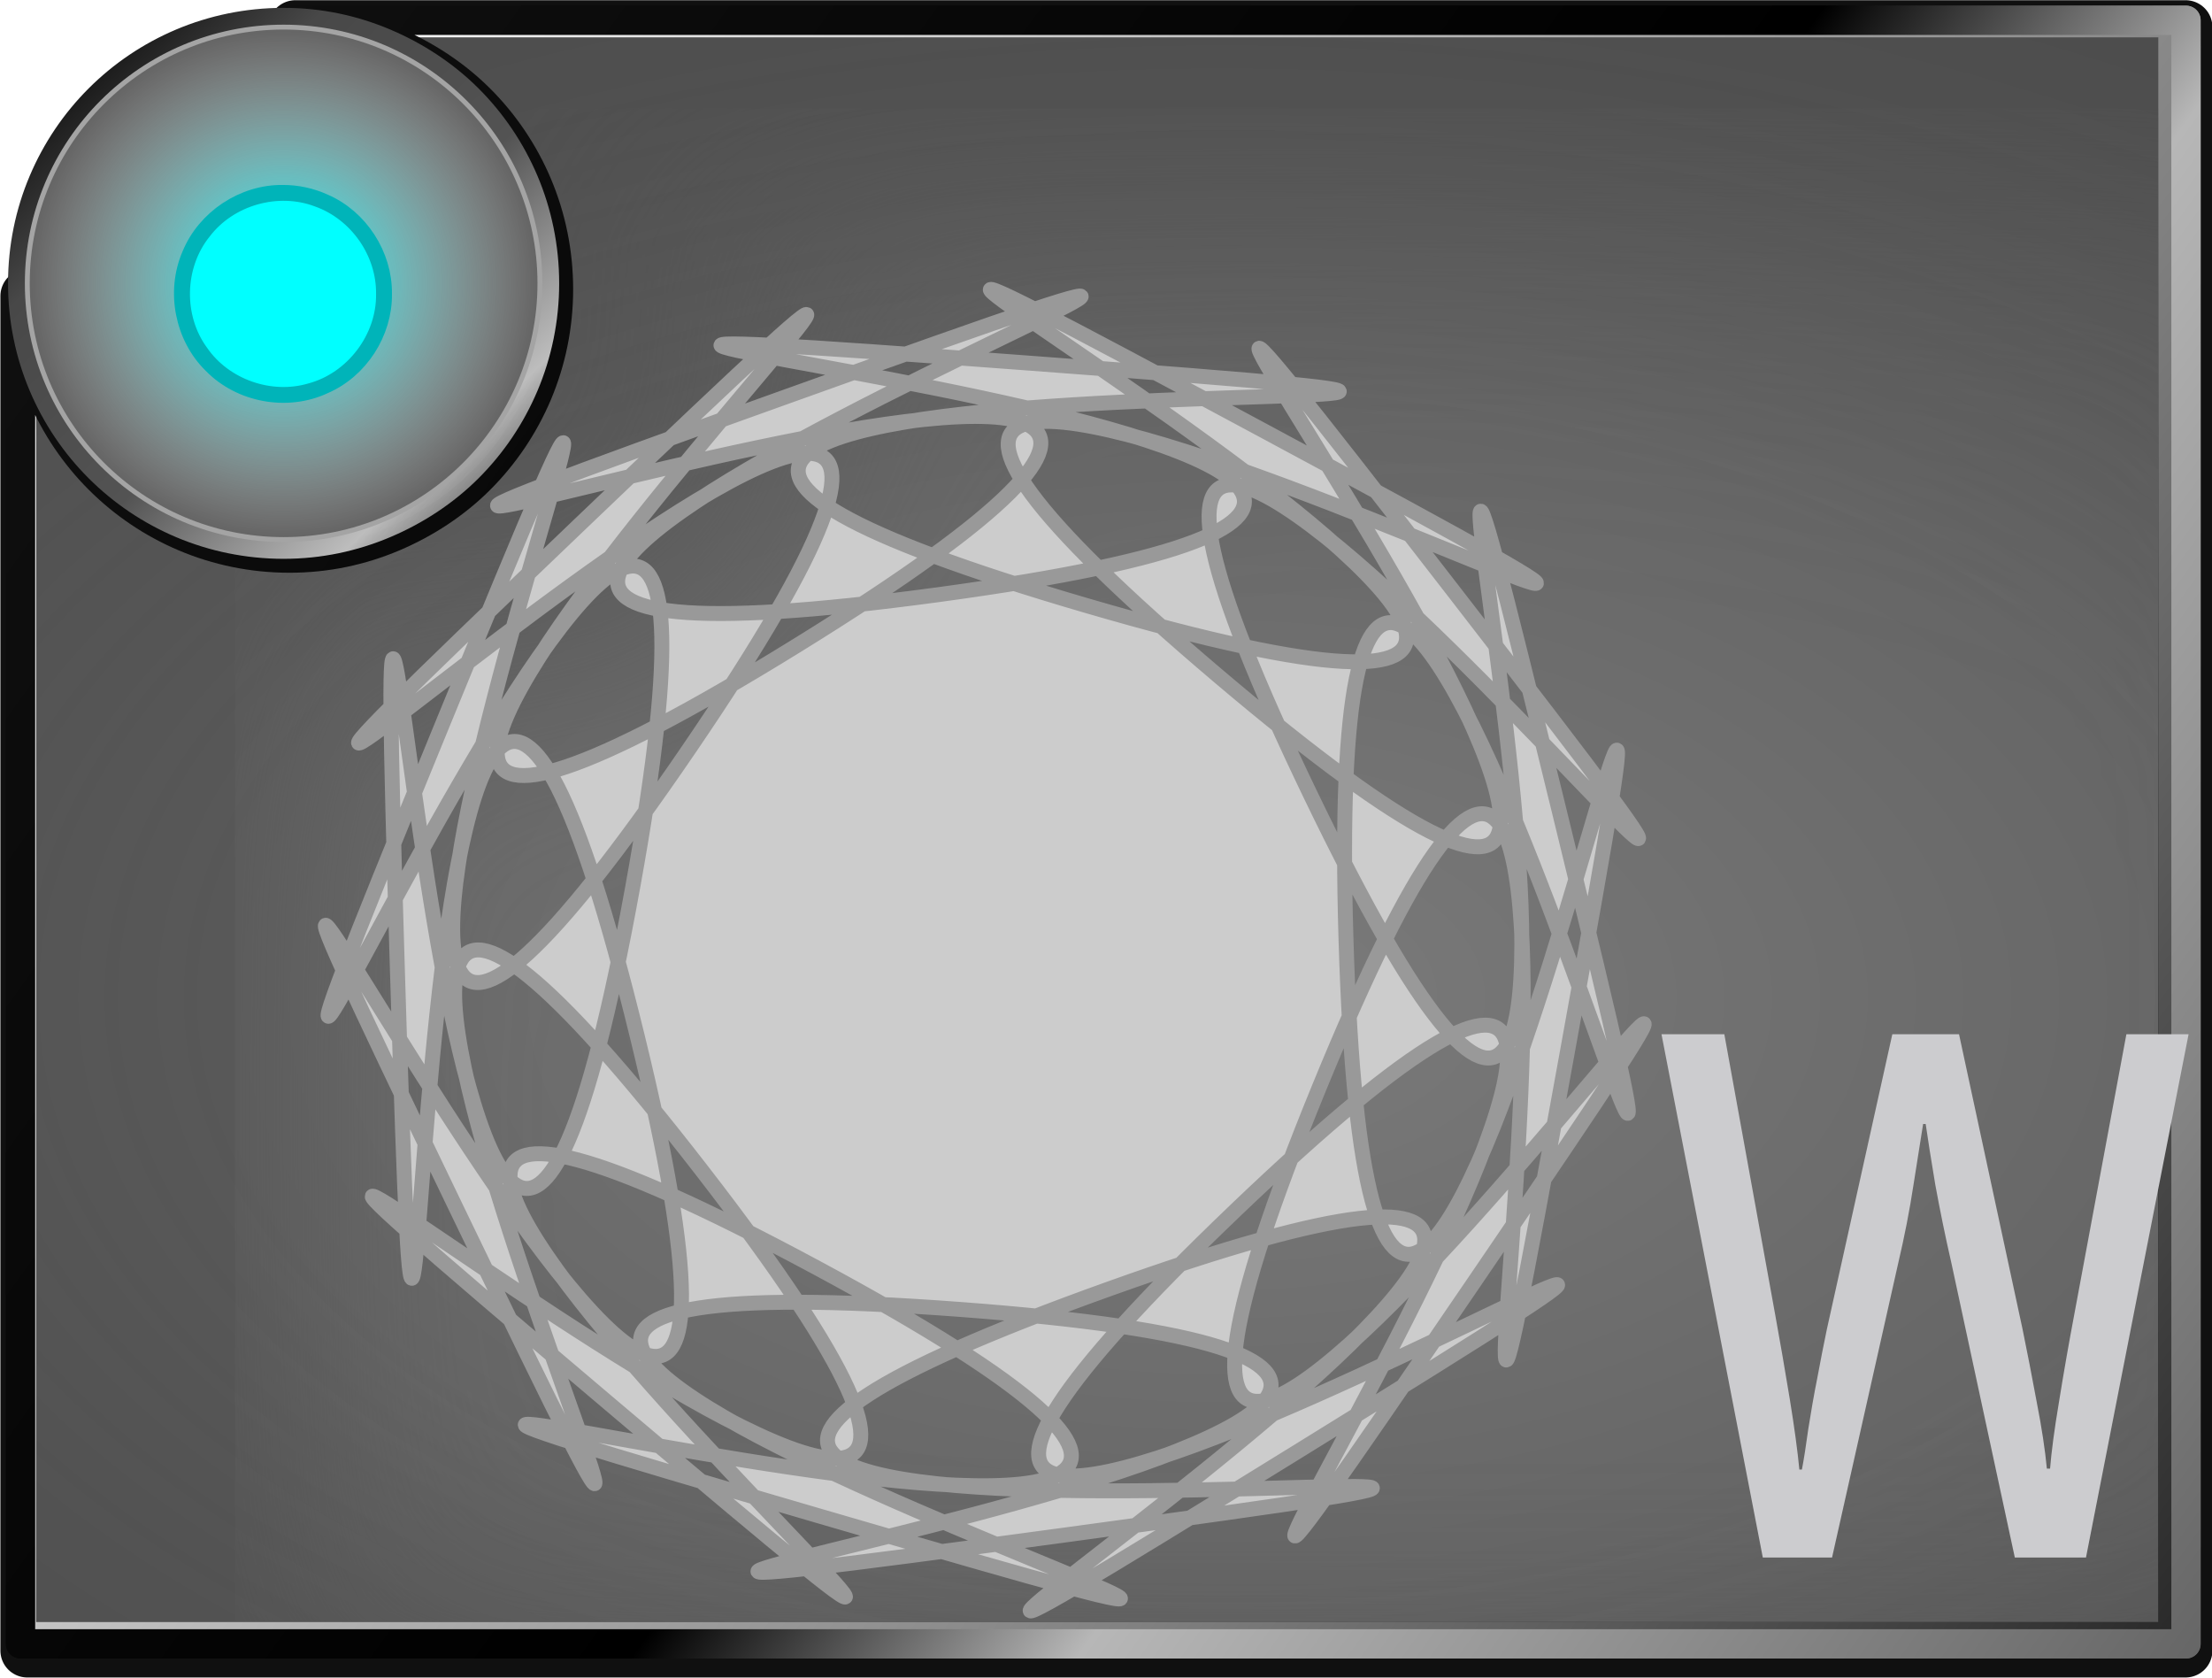
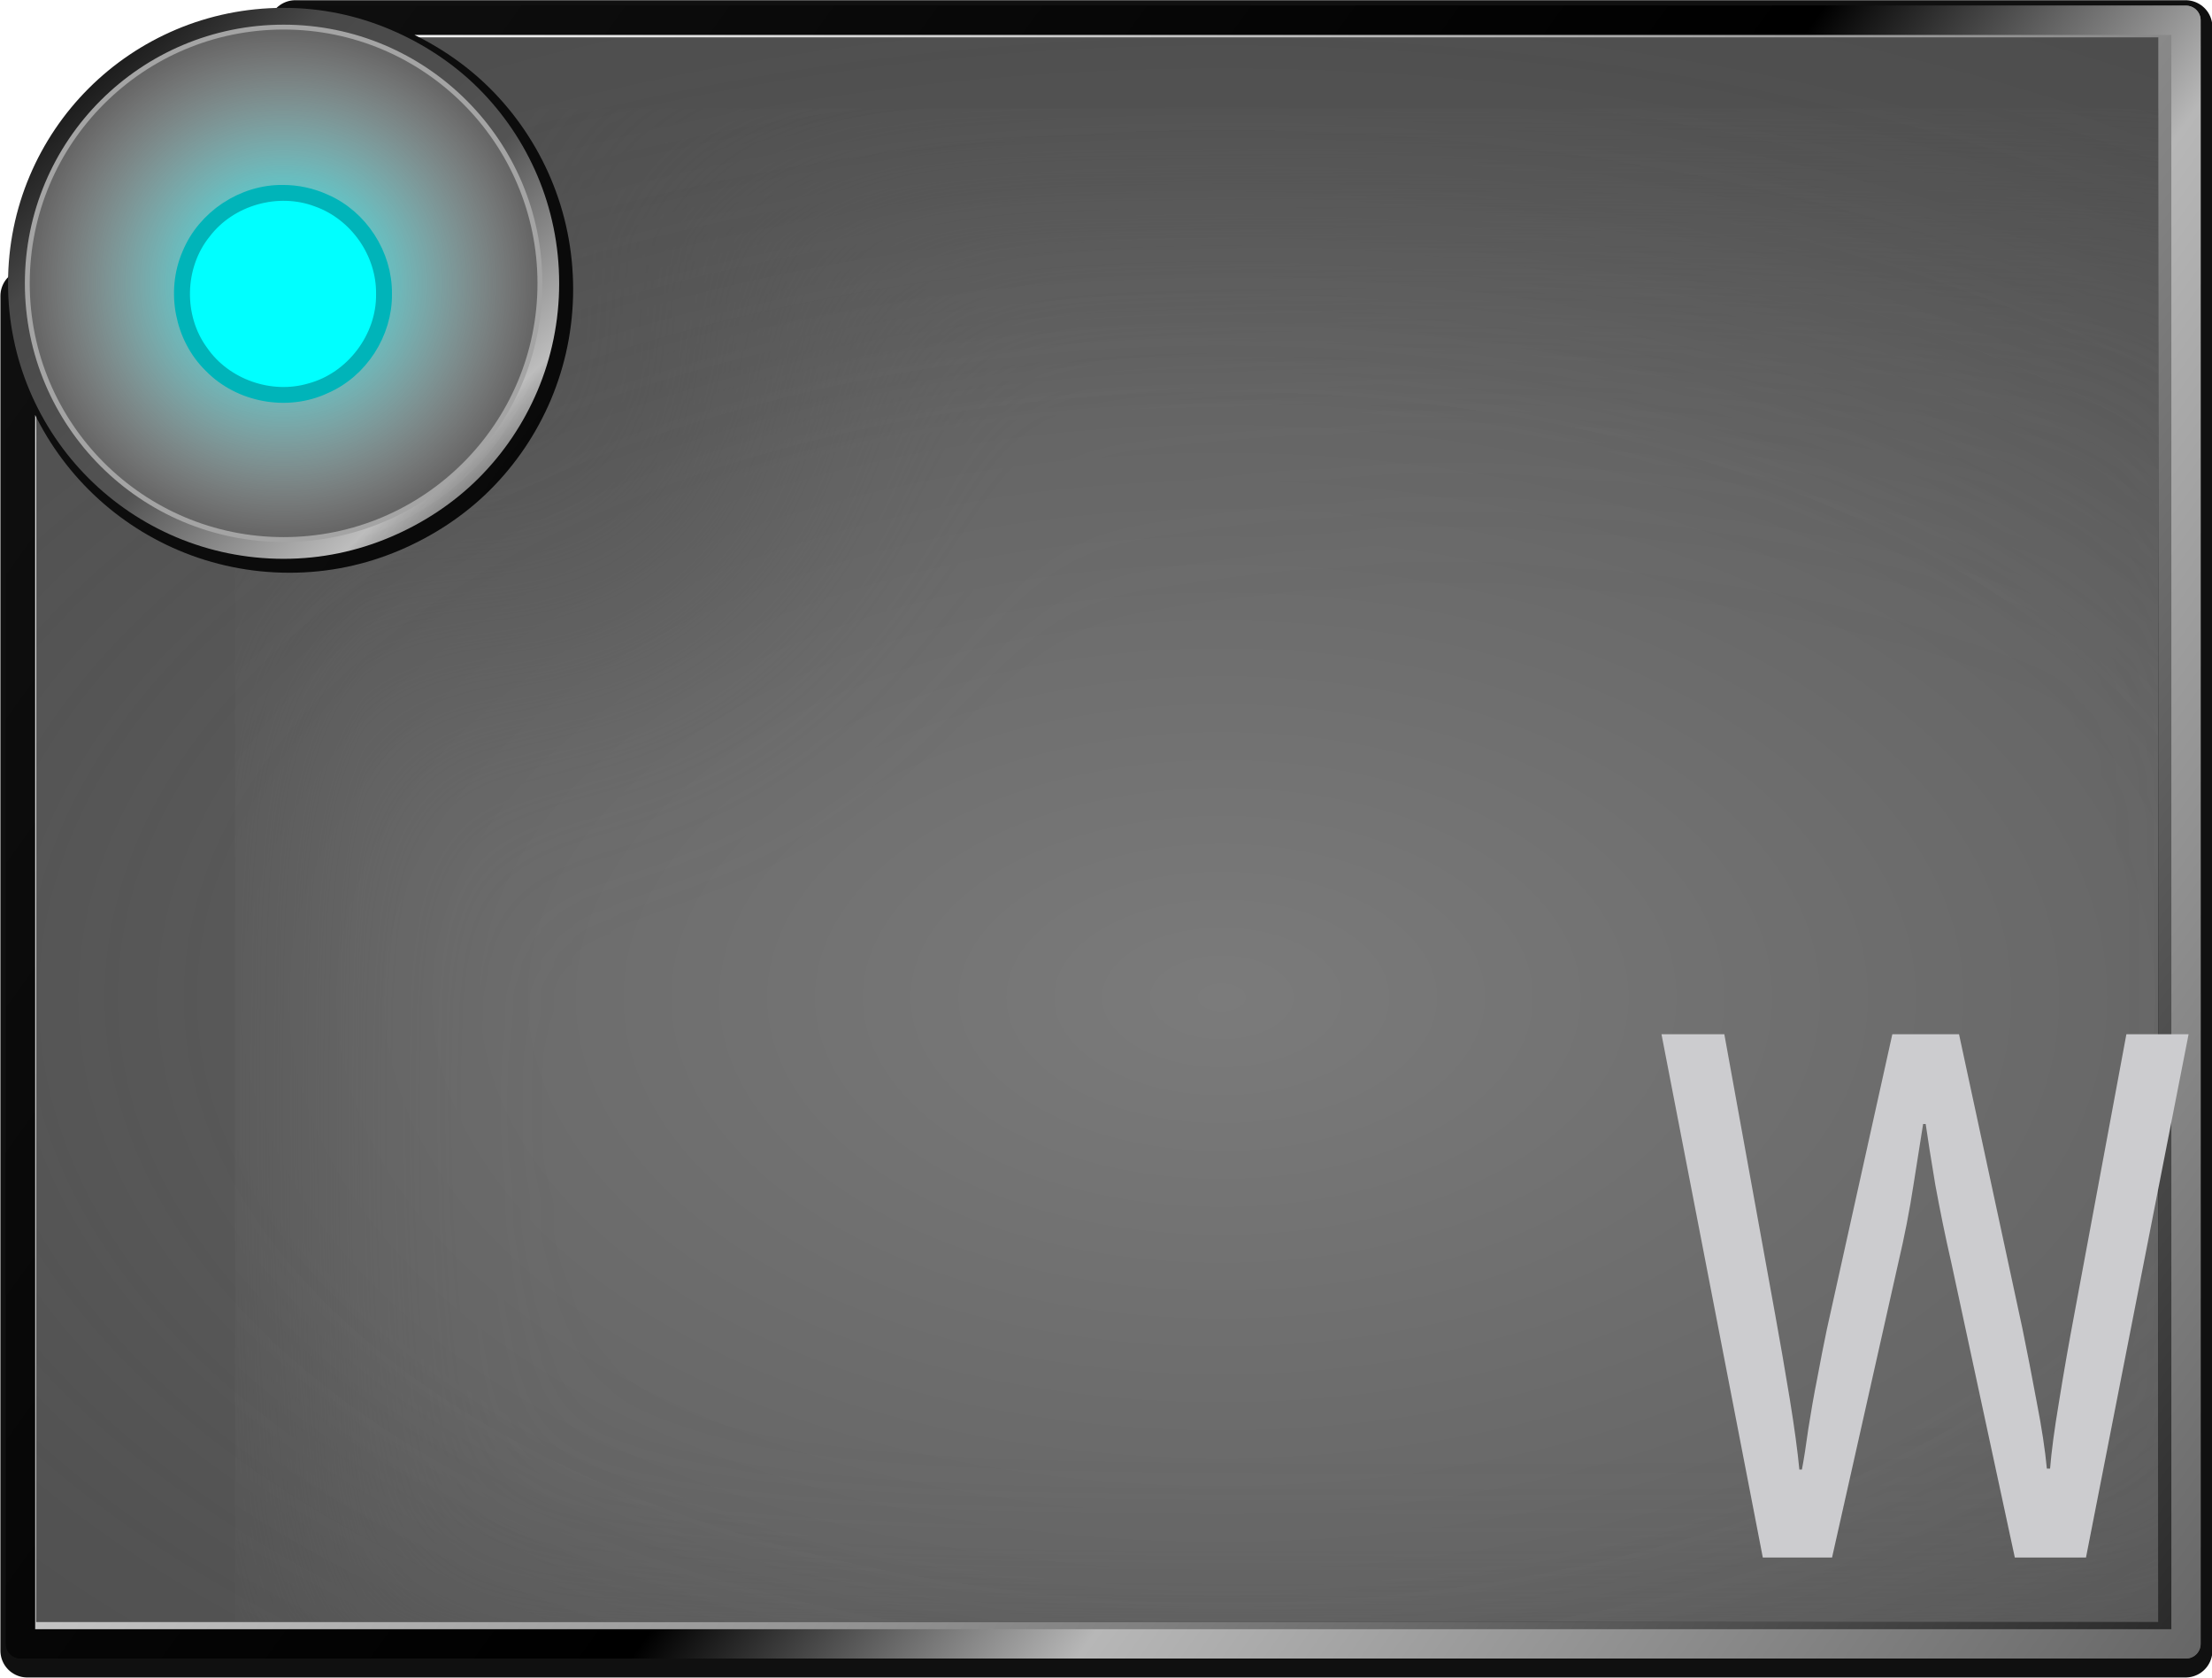
<svg xmlns="http://www.w3.org/2000/svg" xmlns:xlink="http://www.w3.org/1999/xlink" width="45.328" height="34.37" id="svg94763" version="1.1">
  <defs id="defs94765">
    <linearGradient xlink:href="#linearGradient10615-6" id="linearGradient12821-2" gradientUnits="userSpaceOnUse" gradientTransform="translate(16.63722,-478.5445)" x1="104.354" y1="918.71" x2="184.53" y2="976.632" />
    <linearGradient id="linearGradient10615-6">
      <stop style="stop-color:#101010;stop-opacity:1;" offset="0" id="stop10617-6" />
      <stop id="stop10629-2" offset="0.505" style="stop-color:#000000;stop-opacity:1" />
      <stop id="stop10627-6" offset="0.64" style="stop-color:#b7b7b7;stop-opacity:1" />
      <stop id="stop10623-3" offset="1" style="stop-color:#616161;stop-opacity:1" />
      <stop style="stop-color:#101010;stop-opacity:0;" offset="1" id="stop10619-17" />
    </linearGradient>
    <radialGradient xlink:href="#linearGradient11520-8" id="radialGradient11526-9" cx="263.663" cy="468.926" fx="263.663" fy="468.926" r="39.561" gradientTransform="matrix(4.078661,-1.5694694e-6,9.1600895e-7,2.380479,-911.9516,-643.754)" gradientUnits="userSpaceOnUse" />
    <linearGradient id="linearGradient11520-8">
      <stop style="stop-color:#7b7b7b;stop-opacity:1;" offset="0" id="stop11522-12" />
      <stop id="stop11536-7" offset="0.23" style="stop-color:#666666;stop-opacity:1" />
      <stop style="stop-color:#4d4d4d;stop-opacity:0;" offset="1" id="stop11524-7" />
    </linearGradient>
    <radialGradient xlink:href="#linearGradient11528-21" id="radialGradient11534-9" cx="263.663" cy="468.926" fx="263.663" fy="468.926" r="39.561" gradientTransform="matrix(4.078662,0,0,2.38048,-911.9515,-643.7548)" gradientUnits="userSpaceOnUse" />
    <linearGradient id="linearGradient11528-21">
      <stop style="stop-color:#000000;stop-opacity:1;" offset="0" id="stop11530-8" />
      <stop style="stop-color:#000000;stop-opacity:0;" offset="1" id="stop11532-29" />
    </linearGradient>
    <filter id="filter11680-7" color-interpolation-filters="sRGB" x="-0.01" width="1.02" y="-0.02" height="1.02">
      <feGaussianBlur id="feGaussianBlur11682-9" stdDeviation="5.088" result="result8" />
      <feOffset id="feOffset11684-9" dx="8.497" dy="4" result="result11" />
      <feComposite id="feComposite11686-0" in2="result11" result="result6" in="SourceGraphic" operator="in" />
      <feFlood id="feFlood11688-0" result="result10" in="result6" flood-opacity="1" flood-color="rgb(88,88,88)" />
      <feBlend id="feBlend11690-6" in2="result10" mode="normal" in="result6" result="result12" />
      <feComposite id="feComposite11692-4" in2="SourceGraphic" result="result2" operator="in" />
    </filter>
    <linearGradient xlink:href="#linearGradient10781-5" id="linearGradient12817-5" gradientUnits="userSpaceOnUse" gradientTransform="translate(16.66625,-478.3829)" x1="189.529" y1="980.419" x2="103.21" y2="917.658" />
    <linearGradient id="linearGradient10781-5">
      <stop id="stop10783-5" offset="0" style="stop-color:#0f0f0f;stop-opacity:1;" />
      <stop style="stop-color:#818181;stop-opacity:1" offset="0.383" id="stop10789-4" />
      <stop style="stop-color:#f9f9f9;stop-opacity:1" offset="0.934" id="stop10787-8" />
      <stop id="stop10785-9" offset="1" style="stop-color:#000000;stop-opacity:0;" />
    </linearGradient>
    <linearGradient xlink:href="#linearGradient10615-6" id="linearGradient12814-0" gradientUnits="userSpaceOnUse" gradientTransform="translate(16.63722,-478.5445)" x1="104.354" y1="918.71" x2="184.53" y2="976.632" />
    <linearGradient id="linearGradient94717">
      <stop style="stop-color:#101010;stop-opacity:1;" offset="0" id="stop94719" />
      <stop id="stop94721" offset="0.505" style="stop-color:#000000;stop-opacity:1" />
      <stop id="stop94723" offset="0.64" style="stop-color:#b7b7b7;stop-opacity:1" />
      <stop id="stop94725" offset="1" style="stop-color:#616161;stop-opacity:1" />
      <stop style="stop-color:#101010;stop-opacity:0;" offset="1" id="stop94727" />
    </linearGradient>
    <linearGradient xlink:href="#linearGradient10346-6" id="linearGradient12811-5" gradientUnits="userSpaceOnUse" gradientTransform="translate(16.88722,-478.2945)" x1="102.832" y1="915.448" x2="121.197" y2="934.8" />
    <linearGradient id="linearGradient10346-6">
      <stop style="stop-color:#000000;stop-opacity:1;" offset="0" id="stop10348-0" />
      <stop id="stop10358-72" offset="0.242" style="stop-color:#484848;stop-opacity:1" />
      <stop id="stop10356-4" offset="0.544" style="stop-color:#535353;stop-opacity:1" />
      <stop id="stop10354-44" offset="0.805" style="stop-color:#bdbdbd;stop-opacity:1" />
      <stop id="stop10350-0" offset="1" style="stop-color:#515151;stop-opacity:0.498;" />
      <stop style="stop-color:#000000;stop-opacity:0;" offset="1" id="stop10352-5" />
    </linearGradient>
    <radialGradient xlink:href="#linearGradient10446-0" id="radialGradient10452-2" cx="111.524" cy="925.864" fx="111.524" fy="925.864" r="9.303" gradientUnits="userSpaceOnUse" />
    <linearGradient id="linearGradient10446-0">
      <stop style="stop-color:#ffffff;stop-opacity:1;" offset="0" id="stop10448-6" />
      <stop style="stop-color:#ffffff;stop-opacity:0;" offset="1" id="stop10450-50" />
    </linearGradient>
    <linearGradient y2="976.632" x2="184.53" y1="918.71" x1="104.354" gradientTransform="translate(120.3286,-407.8338)" gradientUnits="userSpaceOnUse" id="linearGradient10897-2-3" xlink:href="#linearGradient10615-3-8" />
    <linearGradient id="linearGradient10615-3-8">
      <stop style="stop-color:#101010;stop-opacity:1;" offset="0" id="stop10617-0-4" />
      <stop id="stop10629-3-3" offset="0.505" style="stop-color:#000000;stop-opacity:1" />
      <stop id="stop10627-2-50" offset="0.64" style="stop-color:#b7b7b7;stop-opacity:1" />
      <stop id="stop10623-1-8" offset="1" style="stop-color:#616161;stop-opacity:1" />
      <stop style="stop-color:#101010;stop-opacity:0;" offset="1" id="stop10619-1-7" />
    </linearGradient>
    <radialGradient xlink:href="#linearGradient11520-9-5" id="radialGradient11526-8-0" cx="263.663" cy="468.926" fx="263.663" fy="468.926" r="39.561" gradientTransform="matrix(4.078661,-1.5694694e-6,9.1600895e-7,2.380479,-808.2603,-573.0433)" gradientUnits="userSpaceOnUse" />
    <linearGradient id="linearGradient11520-9-5">
      <stop style="stop-color:#7b7b7b;stop-opacity:1;" offset="0" id="stop11522-2-3" />
      <stop id="stop11536-30-5" offset="0.23" style="stop-color:#666666;stop-opacity:1" />
      <stop style="stop-color:#4d4d4d;stop-opacity:0;" offset="1" id="stop11524-2-6" />
    </linearGradient>
    <radialGradient xlink:href="#linearGradient11528-2-0" id="radialGradient11534-8-3" cx="263.663" cy="468.926" fx="263.663" fy="468.926" r="39.561" gradientTransform="matrix(4.078662,0,0,2.38048,-808.2601,-573.0441)" gradientUnits="userSpaceOnUse" />
    <linearGradient id="linearGradient11528-2-0">
      <stop style="stop-color:#000000;stop-opacity:1;" offset="0" id="stop11530-5-2" />
      <stop style="stop-color:#000000;stop-opacity:0;" offset="1" id="stop11532-5-9" />
    </linearGradient>
    <filter id="filter11680-8-9" color-interpolation-filters="sRGB" x="-0.01" width="1.02" y="-0.02" height="1.02">
      <feGaussianBlur id="feGaussianBlur11682-1-37" stdDeviation="5.088" result="result8" />
      <feOffset id="feOffset11684-2-9" dx="8.497" dy="4" result="result11" />
      <feComposite id="feComposite11686-4-3" in2="result11" result="result6" in="SourceGraphic" operator="in" />
      <feFlood id="feFlood11688-9-9" result="result10" in="result6" flood-opacity="1" flood-color="rgb(88,88,88)" />
      <feBlend id="feBlend11690-8-3" in2="result10" mode="normal" in="result6" result="result12" />
      <feComposite id="feComposite11692-8-0" in2="SourceGraphic" result="result2" operator="in" />
    </filter>
    <linearGradient xlink:href="#linearGradient10781-8-5" id="linearGradient10779-0-2" x1="189.529" y1="980.419" x2="103.21" y2="917.658" gradientUnits="userSpaceOnUse" gradientTransform="translate(120.3576,-407.6722)" />
    <linearGradient id="linearGradient10781-8-5">
      <stop id="stop10783-1-1" offset="0" style="stop-color:#0f0f0f;stop-opacity:1;" />
      <stop style="stop-color:#818181;stop-opacity:1" offset="0.383" id="stop10789-8-1" />
      <stop style="stop-color:#f9f9f9;stop-opacity:1" offset="0.934" id="stop10787-7-83" />
      <stop id="stop10785-2-37" offset="1" style="stop-color:#000000;stop-opacity:0;" />
    </linearGradient>
    <linearGradient xlink:href="#linearGradient10615-3-8" id="linearGradient10621-0-4" x1="104.354" y1="918.71" x2="184.53" y2="976.632" gradientUnits="userSpaceOnUse" gradientTransform="translate(120.3286,-407.8338)" />
    <linearGradient id="linearGradient94956">
      <stop style="stop-color:#101010;stop-opacity:1;" offset="0" id="stop94958" />
      <stop id="stop94960" offset="0.505" style="stop-color:#000000;stop-opacity:1" />
      <stop id="stop94962" offset="0.64" style="stop-color:#b7b7b7;stop-opacity:1" />
      <stop id="stop94964" offset="1" style="stop-color:#616161;stop-opacity:1" />
      <stop style="stop-color:#101010;stop-opacity:0;" offset="1" id="stop94966" />
    </linearGradient>
    <linearGradient gradientTransform="translate(120.5786,-407.5838)" xlink:href="#linearGradient10346-0-7" id="linearGradient10192-9-6" x1="102.832" y1="915.448" x2="121.197" y2="934.8" gradientUnits="userSpaceOnUse" />
    <linearGradient id="linearGradient10346-0-7">
      <stop style="stop-color:#000000;stop-opacity:1;" offset="0" id="stop10348-4-1" />
      <stop id="stop10358-8-94" offset="0.242" style="stop-color:#484848;stop-opacity:1" />
      <stop id="stop10356-5-61" offset="0.544" style="stop-color:#535353;stop-opacity:1" />
      <stop id="stop10354-7-2" offset="0.805" style="stop-color:#bdbdbd;stop-opacity:1" />
      <stop id="stop10350-3-8" offset="1" style="stop-color:#515151;stop-opacity:0.498;" />
      <stop style="stop-color:#000000;stop-opacity:0;" offset="1" id="stop10352-3-2" />
    </linearGradient>
    <radialGradient xlink:href="#linearGradient10446-3-77" id="radialGradient10452-3-5" cx="111.524" cy="925.864" fx="111.524" fy="925.864" r="9.303" gradientUnits="userSpaceOnUse" />
    <linearGradient id="linearGradient10446-3-77">
      <stop style="stop-color:#00faff;stop-opacity:1;" offset="0" id="stop10448-5-8" />
      <stop style="stop-color:#ffffff;stop-opacity:0;" offset="1" id="stop10450-2-4" />
    </linearGradient>
    <linearGradient y2="976.632" x2="184.53" y1="918.71" x1="104.354" gradientTransform="translate(120.3286,-338.5445)" gradientUnits="userSpaceOnUse" id="linearGradient10897-1-2" xlink:href="#linearGradient10615-1-6" />
    <linearGradient id="linearGradient10615-1-6">
      <stop style="stop-color:#101010;stop-opacity:1;" offset="0" id="stop10617-8-6" />
      <stop id="stop10629-5-0" offset="0.505" style="stop-color:#000000;stop-opacity:1" />
      <stop id="stop10627-0-6" offset="0.64" style="stop-color:#b7b7b7;stop-opacity:1" />
      <stop id="stop10623-8-2" offset="1" style="stop-color:#616161;stop-opacity:1" />
      <stop style="stop-color:#101010;stop-opacity:0;" offset="1" id="stop10619-9-0" />
    </linearGradient>
    <radialGradient xlink:href="#linearGradient11520-3-5" id="radialGradient11526-7-0" cx="263.663" cy="468.926" fx="263.663" fy="468.926" r="39.561" gradientTransform="matrix(4.078661,-1.5694694e-6,9.1600895e-7,2.380479,-808.2603,-503.754)" gradientUnits="userSpaceOnUse" />
    <linearGradient id="linearGradient11520-3-5">
      <stop style="stop-color:#7b7b7b;stop-opacity:1;" offset="0" id="stop11522-6-2" />
      <stop id="stop11536-1-0" offset="0.23" style="stop-color:#666666;stop-opacity:1" />
      <stop style="stop-color:#4d4d4d;stop-opacity:0;" offset="1" id="stop11524-6-5" />
    </linearGradient>
    <radialGradient xlink:href="#linearGradient11528-8-1" id="radialGradient11534-80-6" cx="263.663" cy="468.926" fx="263.663" fy="468.926" r="39.561" gradientTransform="matrix(4.078662,0,0,2.38048,-808.2601,-503.7548)" gradientUnits="userSpaceOnUse" />
    <linearGradient id="linearGradient11528-8-1">
      <stop style="stop-color:#000000;stop-opacity:1;" offset="0" id="stop11530-6-0" />
      <stop style="stop-color:#000000;stop-opacity:0;" offset="1" id="stop11532-57-4" />
    </linearGradient>
    <filter id="filter11680-1-9" color-interpolation-filters="sRGB" x="-0.01" width="1.02" y="-0.02" height="1.02">
      <feGaussianBlur id="feGaussianBlur11682-0-4" stdDeviation="5.088" result="result8" />
      <feOffset id="feOffset11684-28-0" dx="8.497" dy="4" result="result11" />
      <feComposite id="feComposite11686-3-2" in2="result11" result="result6" in="SourceGraphic" operator="in" />
      <feFlood id="feFlood11688-5-6" result="result10" in="result6" flood-opacity="1" flood-color="rgb(88,88,88)" />
      <feBlend id="feBlend11690-5-6" in2="result10" mode="normal" in="result6" result="result12" />
      <feComposite id="feComposite11692-6-4" in2="SourceGraphic" result="result2" operator="in" />
    </filter>
    <linearGradient gradientTransform="translate(120.5786,-338.2945)" xlink:href="#linearGradient10346-7-7" id="linearGradient10192-1-0" x1="102.832" y1="915.448" x2="121.197" y2="934.8" gradientUnits="userSpaceOnUse" />
    <linearGradient id="linearGradient10346-7-7">
      <stop style="stop-color:#000000;stop-opacity:1;" offset="0" id="stop10348-1-2" />
      <stop id="stop10358-7-6" offset="0.242" style="stop-color:#484848;stop-opacity:1" />
      <stop id="stop10356-9-6" offset="0.544" style="stop-color:#535353;stop-opacity:1" />
      <stop id="stop10354-4-8" offset="0.805" style="stop-color:#bdbdbd;stop-opacity:1" />
      <stop id="stop10350-9-5" offset="1" style="stop-color:#515151;stop-opacity:0.498;" />
      <stop style="stop-color:#000000;stop-opacity:0;" offset="1" id="stop10352-8-1" />
    </linearGradient>
    <radialGradient xlink:href="#linearGradient10446-8-0" id="radialGradient10452-30-0" cx="111.524" cy="925.864" fx="111.524" fy="925.864" r="9.303" gradientUnits="userSpaceOnUse" />
    <linearGradient id="linearGradient10446-8-0">
      <stop style="stop-color:#ffffff;stop-opacity:1;" offset="0" id="stop10448-1-2" />
      <stop style="stop-color:#ffffff;stop-opacity:0;" offset="1" id="stop10450-5-1" />
    </linearGradient>
    <linearGradient xlink:href="#linearGradient10615-6-0" id="linearGradient12821-2-4" gradientUnits="userSpaceOnUse" gradientTransform="translate(16.63722,-478.5445)" x1="104.354" y1="918.71" x2="184.53" y2="976.632" />
    <linearGradient id="linearGradient10615-6-0">
      <stop style="stop-color:#101010;stop-opacity:1;" offset="0" id="stop10617-6-9" />
      <stop id="stop10629-2-4" offset="0.505" style="stop-color:#000000;stop-opacity:1" />
      <stop id="stop10627-6-8" offset="0.64" style="stop-color:#b7b7b7;stop-opacity:1" />
      <stop id="stop10623-3-8" offset="1" style="stop-color:#616161;stop-opacity:1" />
      <stop style="stop-color:#101010;stop-opacity:0;" offset="1" id="stop10619-17-2" />
    </linearGradient>
    <radialGradient xlink:href="#linearGradient11520-8-5" id="radialGradient11526-9-4" cx="263.663" cy="468.926" fx="263.663" fy="468.926" r="39.561" gradientTransform="matrix(4.078661,-1.5694694e-6,9.1600895e-7,2.380479,-911.9516,-643.754)" gradientUnits="userSpaceOnUse" />
    <linearGradient id="linearGradient11520-8-5">
      <stop style="stop-color:#7b7b7b;stop-opacity:1;" offset="0" id="stop11522-12-5" />
      <stop id="stop11536-7-1" offset="0.23" style="stop-color:#666666;stop-opacity:1" />
      <stop style="stop-color:#4d4d4d;stop-opacity:0;" offset="1" id="stop11524-7-7" />
    </linearGradient>
    <radialGradient xlink:href="#linearGradient11528-21-1" id="radialGradient11534-9-1" cx="263.663" cy="468.926" fx="263.663" fy="468.926" r="39.561" gradientTransform="matrix(4.078662,0,0,2.38048,-911.9515,-643.7548)" gradientUnits="userSpaceOnUse" />
    <linearGradient id="linearGradient11528-21-1">
      <stop style="stop-color:#000000;stop-opacity:1;" offset="0" id="stop11530-8-5" />
      <stop style="stop-color:#000000;stop-opacity:0;" offset="1" id="stop11532-29-2" />
    </linearGradient>
    <filter id="filter11680-7-7" color-interpolation-filters="sRGB" x="-0.01" width="1.02" y="-0.02" height="1.02">
      <feGaussianBlur id="feGaussianBlur11682-9-6" stdDeviation="5.088" result="result8" />
      <feOffset id="feOffset11684-9-1" dx="8.497" dy="4" result="result11" />
      <feComposite id="feComposite11686-0-4" in2="result11" result="result6" in="SourceGraphic" operator="in" />
      <feFlood id="feFlood11688-0-2" result="result10" in="result6" flood-opacity="1" flood-color="rgb(88,88,88)" />
      <feBlend id="feBlend11690-6-3" in2="result10" mode="normal" in="result6" result="result12" />
      <feComposite id="feComposite11692-4-2" in2="SourceGraphic" result="result2" operator="in" />
    </filter>
    <linearGradient xlink:href="#linearGradient10781-5-1" id="linearGradient12817-5-2" gradientUnits="userSpaceOnUse" gradientTransform="translate(16.66625,-478.3829)" x1="189.529" y1="980.419" x2="103.21" y2="917.658" />
    <linearGradient id="linearGradient10781-5-1">
      <stop id="stop10783-5-6" offset="0" style="stop-color:#0f0f0f;stop-opacity:1;" />
      <stop style="stop-color:#818181;stop-opacity:1" offset="0.383" id="stop10789-4-8" />
      <stop style="stop-color:#f9f9f9;stop-opacity:1" offset="0.934" id="stop10787-8-5" />
      <stop id="stop10785-9-7" offset="1" style="stop-color:#000000;stop-opacity:0;" />
    </linearGradient>
    <linearGradient xlink:href="#linearGradient10615-6-0" id="linearGradient12814-0-6" gradientUnits="userSpaceOnUse" gradientTransform="translate(16.63722,-478.5445)" x1="104.354" y1="918.71" x2="184.53" y2="976.632" />
    <linearGradient id="linearGradient3092">
      <stop style="stop-color:#101010;stop-opacity:1;" offset="0" id="stop3094" />
      <stop id="stop3096" offset="0.505" style="stop-color:#000000;stop-opacity:1" />
      <stop id="stop3098" offset="0.64" style="stop-color:#b7b7b7;stop-opacity:1" />
      <stop id="stop3100" offset="1" style="stop-color:#616161;stop-opacity:1" />
      <stop style="stop-color:#101010;stop-opacity:0;" offset="1" id="stop3102" />
    </linearGradient>
    <linearGradient xlink:href="#linearGradient10346-6-8" id="linearGradient12811-5-1" gradientUnits="userSpaceOnUse" gradientTransform="translate(16.88722,-478.2945)" x1="102.832" y1="915.448" x2="121.197" y2="934.8" />
    <linearGradient id="linearGradient10346-6-8">
      <stop style="stop-color:#000000;stop-opacity:1;" offset="0" id="stop10348-0-9" />
      <stop id="stop10358-72-2" offset="0.242" style="stop-color:#484848;stop-opacity:1" />
      <stop id="stop10356-4-7" offset="0.544" style="stop-color:#535353;stop-opacity:1" />
      <stop id="stop10354-44-9" offset="0.805" style="stop-color:#bdbdbd;stop-opacity:1" />
      <stop id="stop10350-0-5" offset="1" style="stop-color:#515151;stop-opacity:0.498;" />
      <stop style="stop-color:#000000;stop-opacity:0;" offset="1" id="stop10352-5-4" />
    </linearGradient>
    <radialGradient xlink:href="#linearGradient10446-0-1" id="radialGradient10452-2-3" cx="111.524" cy="925.864" fx="111.524" fy="925.864" r="9.303" gradientUnits="userSpaceOnUse" />
    <linearGradient id="linearGradient10446-0-1">
      <stop style="stop-color:#ffffff;stop-opacity:1;" offset="0" id="stop10448-6-2" />
      <stop style="stop-color:#ffffff;stop-opacity:0;" offset="1" id="stop10450-50-3" />
    </linearGradient>
    <linearGradient y2="976.632" x2="184.53" y1="918.71" x1="104.354" gradientTransform="translate(120.3286,-267.8338)" gradientUnits="userSpaceOnUse" id="linearGradient10897-2-8-1" xlink:href="#linearGradient10615-3-4-1" />
    <linearGradient id="linearGradient10615-3-4-1">
      <stop style="stop-color:#101010;stop-opacity:1;" offset="0" id="stop10617-0-1-9" />
      <stop id="stop10629-3-4-0" offset="0.505" style="stop-color:#000000;stop-opacity:1" />
      <stop id="stop10627-2-5-7" offset="0.64" style="stop-color:#b7b7b7;stop-opacity:1" />
      <stop id="stop10623-1-7-6" offset="1" style="stop-color:#616161;stop-opacity:1" />
      <stop style="stop-color:#101010;stop-opacity:0;" offset="1" id="stop10619-1-6-3" />
    </linearGradient>
    <radialGradient xlink:href="#linearGradient11520-9-2-4" id="radialGradient12695-4" gradientUnits="userSpaceOnUse" gradientTransform="matrix(4.078661,-1.5694694e-6,9.1600895e-7,2.380479,-808.2603,-433.0433)" cx="263.663" cy="468.926" fx="263.663" fy="468.926" r="39.561" />
    <linearGradient id="linearGradient11520-9-2-4">
      <stop style="stop-color:#7b7b7b;stop-opacity:1;" offset="0" id="stop11522-2-7-5" />
      <stop id="stop11536-30-8-7" offset="0.23" style="stop-color:#666666;stop-opacity:1" />
      <stop style="stop-color:#4d4d4d;stop-opacity:0;" offset="1" id="stop11524-2-9-2" />
    </linearGradient>
    <radialGradient xlink:href="#linearGradient11528-2-1-5" id="radialGradient11534-8-0-6" cx="263.663" cy="468.926" fx="263.663" fy="468.926" r="39.561" gradientTransform="matrix(4.078662,0,0,2.38048,-808.2601,-433.0441)" gradientUnits="userSpaceOnUse" />
    <linearGradient id="linearGradient11528-2-1-5">
      <stop style="stop-color:#000000;stop-opacity:1;" offset="0" id="stop11530-5-4-6" />
      <stop style="stop-color:#000000;stop-opacity:0;" offset="1" id="stop11532-5-0-2" />
    </linearGradient>
    <filter id="filter11680-8-7-9" color-interpolation-filters="sRGB" x="-0.01" width="1.02" y="-0.02" height="1.02">
      <feGaussianBlur id="feGaussianBlur11682-1-3-6" stdDeviation="5.088" result="result8" />
      <feOffset id="feOffset11684-2-4-5" dx="8.497" dy="4" result="result11" />
      <feComposite id="feComposite11686-4-9-3" in2="result11" result="result6" in="SourceGraphic" operator="in" />
      <feFlood id="feFlood11688-9-4-2" result="result10" in="result6" flood-opacity="1" flood-color="rgb(88,88,88)" />
      <feBlend id="feBlend11690-8-5-1" in2="result10" mode="normal" in="result6" result="result12" />
      <feComposite id="feComposite11692-8-6-6" in2="SourceGraphic" result="result2" operator="in" />
    </filter>
    <linearGradient xlink:href="#linearGradient10346-0-5-4" id="linearGradient12693-3" gradientUnits="userSpaceOnUse" gradientTransform="translate(120.5786,-267.5838)" x1="102.832" y1="915.448" x2="121.197" y2="934.8" />
    <linearGradient id="linearGradient10346-0-5-4">
      <stop style="stop-color:#000000;stop-opacity:1;" offset="0" id="stop10348-4-8-9" />
      <stop id="stop10358-8-9-0" offset="0.242" style="stop-color:#484848;stop-opacity:1" />
      <stop id="stop10356-5-6-5" offset="0.544" style="stop-color:#535353;stop-opacity:1" />
      <stop id="stop10354-7-9-6" offset="0.805" style="stop-color:#bdbdbd;stop-opacity:1" />
      <stop id="stop10350-3-3-5" offset="1" style="stop-color:#515151;stop-opacity:0.498;" />
      <stop style="stop-color:#000000;stop-opacity:0;" offset="1" id="stop10352-3-3-0" />
    </linearGradient>
    <radialGradient xlink:href="#linearGradient10446-3-7-5" id="radialGradient12697-6" gradientUnits="userSpaceOnUse" cx="111.524" cy="925.864" fx="111.524" fy="925.864" r="9.303" />
    <linearGradient id="linearGradient10446-3-7-5">
      <stop style="stop-color:#00faff;stop-opacity:1;" offset="0" id="stop10448-5-9-3" />
      <stop style="stop-color:#ffffff;stop-opacity:0;" offset="1" id="stop10450-2-1-3" />
    </linearGradient>
    <linearGradient xlink:href="#linearGradient10615-1-6" id="linearGradient3545" gradientUnits="userSpaceOnUse" gradientTransform="translate(120.3286,-338.5445)" x1="104.354" y1="918.71" x2="184.53" y2="976.632" />
    <radialGradient xlink:href="#linearGradient11520-3-5" id="radialGradient3547" gradientUnits="userSpaceOnUse" gradientTransform="matrix(4.078661,-1.5694694e-6,9.1600895e-7,2.380479,-808.2603,-503.754)" cx="263.663" cy="468.926" fx="263.663" fy="468.926" r="39.561" />
    <radialGradient xlink:href="#linearGradient11528-8-1" id="radialGradient3549" gradientUnits="userSpaceOnUse" gradientTransform="matrix(4.078662,0,0,2.38048,-808.2601,-503.7548)" cx="263.663" cy="468.926" fx="263.663" fy="468.926" r="39.561" />
    <linearGradient xlink:href="#linearGradient10346-7-7" id="linearGradient3551" gradientUnits="userSpaceOnUse" gradientTransform="translate(120.5786,-338.2945)" x1="102.832" y1="915.448" x2="121.197" y2="934.8" />
    <radialGradient xlink:href="#linearGradient10446-8-0" id="radialGradient3553" gradientUnits="userSpaceOnUse" cx="111.524" cy="925.864" fx="111.524" fy="925.864" r="9.303" />
    <linearGradient xlink:href="#linearGradient10615-6-0" id="linearGradient3555" gradientUnits="userSpaceOnUse" gradientTransform="translate(16.63722,-478.5445)" x1="104.354" y1="918.71" x2="184.53" y2="976.632" />
    <radialGradient xlink:href="#linearGradient11520-8-5" id="radialGradient3557" gradientUnits="userSpaceOnUse" gradientTransform="matrix(4.078661,-1.5694694e-6,9.1600895e-7,2.380479,-911.9516,-643.754)" cx="263.663" cy="468.926" fx="263.663" fy="468.926" r="39.561" />
    <radialGradient xlink:href="#linearGradient11528-21-1" id="radialGradient3559" gradientUnits="userSpaceOnUse" gradientTransform="matrix(4.078662,0,0,2.38048,-911.9515,-643.7548)" cx="263.663" cy="468.926" fx="263.663" fy="468.926" r="39.561" />
    <linearGradient xlink:href="#linearGradient10781-5-1" id="linearGradient3561" gradientUnits="userSpaceOnUse" gradientTransform="translate(16.66625,-478.3829)" x1="189.529" y1="980.419" x2="103.21" y2="917.658" />
    <linearGradient xlink:href="#linearGradient10615-6-0" id="linearGradient3563" gradientUnits="userSpaceOnUse" gradientTransform="translate(16.63722,-478.5445)" x1="104.354" y1="918.71" x2="184.53" y2="976.632" />
    <linearGradient xlink:href="#linearGradient10346-6-8" id="linearGradient3565" gradientUnits="userSpaceOnUse" gradientTransform="translate(16.88722,-478.2945)" x1="102.832" y1="915.448" x2="121.197" y2="934.8" />
    <radialGradient xlink:href="#linearGradient10446-0-1" id="radialGradient3567" gradientUnits="userSpaceOnUse" cx="111.524" cy="925.864" fx="111.524" fy="925.864" r="9.303" />
    <linearGradient xlink:href="#linearGradient10615-6-0" id="linearGradient4450" gradientUnits="userSpaceOnUse" gradientTransform="translate(16.63722,-478.5445)" x1="104.354" y1="918.71" x2="184.53" y2="976.632" />
    <radialGradient xlink:href="#linearGradient11520-8-5" id="radialGradient4452" gradientUnits="userSpaceOnUse" gradientTransform="matrix(4.078661,-1.5694694e-6,9.1600895e-7,2.380479,-911.9516,-643.754)" cx="263.663" cy="468.926" fx="263.663" fy="468.926" r="39.561" />
    <radialGradient xlink:href="#linearGradient11528-21-1" id="radialGradient4454" gradientUnits="userSpaceOnUse" gradientTransform="matrix(4.078662,0,0,2.38048,-911.9515,-643.7548)" cx="263.663" cy="468.926" fx="263.663" fy="468.926" r="39.561" />
    <linearGradient xlink:href="#linearGradient10781-5-1" id="linearGradient4456" gradientUnits="userSpaceOnUse" gradientTransform="translate(16.66625,-478.3829)" x1="189.529" y1="980.419" x2="103.21" y2="917.658" />
    <linearGradient xlink:href="#linearGradient10615-6-0" id="linearGradient4458" gradientUnits="userSpaceOnUse" gradientTransform="translate(16.63722,-478.5445)" x1="104.354" y1="918.71" x2="184.53" y2="976.632" />
    <linearGradient xlink:href="#linearGradient10346-6-8" id="linearGradient4460" gradientUnits="userSpaceOnUse" gradientTransform="translate(16.88722,-478.2945)" x1="102.832" y1="915.448" x2="121.197" y2="934.8" />
    <radialGradient xlink:href="#linearGradient10446-0-1" id="radialGradient4462" gradientUnits="userSpaceOnUse" cx="111.524" cy="925.864" fx="111.524" fy="925.864" r="9.303" />
    <linearGradient xlink:href="#linearGradient10615-3-4-1" id="linearGradient4464" gradientUnits="userSpaceOnUse" gradientTransform="translate(120.3286,-267.8338)" x1="104.354" y1="918.71" x2="184.53" y2="976.632" />
    <radialGradient xlink:href="#linearGradient11520-9-2-4" id="radialGradient4466" gradientUnits="userSpaceOnUse" gradientTransform="matrix(4.078661,-1.5694694e-6,9.1600895e-7,2.380479,-808.2603,-433.0433)" cx="263.663" cy="468.926" fx="263.663" fy="468.926" r="39.561" />
    <radialGradient xlink:href="#linearGradient11528-2-1-5" id="radialGradient4468" gradientUnits="userSpaceOnUse" gradientTransform="matrix(4.078662,0,0,2.38048,-808.2601,-433.0441)" cx="263.663" cy="468.926" fx="263.663" fy="468.926" r="39.561" />
    <linearGradient xlink:href="#linearGradient10346-0-5-4" id="linearGradient4470" gradientUnits="userSpaceOnUse" gradientTransform="translate(120.5786,-267.5838)" x1="102.832" y1="915.448" x2="121.197" y2="934.8" />
    <radialGradient xlink:href="#linearGradient10446-3-7-5" id="radialGradient4472" gradientUnits="userSpaceOnUse" cx="111.524" cy="925.864" fx="111.524" fy="925.864" r="9.303" />
    <linearGradient xlink:href="#linearGradient10615-1-6" id="linearGradient4474" gradientUnits="userSpaceOnUse" gradientTransform="translate(120.3286,-338.5445)" x1="104.354" y1="918.71" x2="184.53" y2="976.632" />
    <radialGradient xlink:href="#linearGradient11520-3-5" id="radialGradient4476" gradientUnits="userSpaceOnUse" gradientTransform="matrix(4.078661,-1.5694694e-6,9.1600895e-7,2.380479,-808.2603,-503.754)" cx="263.663" cy="468.926" fx="263.663" fy="468.926" r="39.561" />
    <radialGradient xlink:href="#linearGradient11528-8-1" id="radialGradient4478" gradientUnits="userSpaceOnUse" gradientTransform="matrix(4.078662,0,0,2.38048,-808.2601,-503.7548)" cx="263.663" cy="468.926" fx="263.663" fy="468.926" r="39.561" />
    <linearGradient xlink:href="#linearGradient10346-7-7" id="linearGradient4480" gradientUnits="userSpaceOnUse" gradientTransform="translate(120.5786,-338.2945)" x1="102.832" y1="915.448" x2="121.197" y2="934.8" />
    <radialGradient xlink:href="#linearGradient10446-8-0" id="radialGradient4482" gradientUnits="userSpaceOnUse" cx="111.524" cy="925.864" fx="111.524" fy="925.864" r="9.303" />
  </defs>
  <g id="layer1" transform="translate(-172.3648,-364.731)">
    <g id="g73220" transform="translate(68.36412,-182.0641)">
      <g id="g12732-4" transform="matrix(0.5546813,0,0,0.5543617,-19.13854,266.0801)">
        <path style="color:#000000;fill:#2e2b2b;fill-opacity:1;fill-rule:evenodd;stroke:none;stroke-width:0.1;marker:none;visibility:visible;display:inline;overflow:visible;enable-background:accumulate" d="m 232.36,506.791 c -1.372,0 -2.686,0.278 -3.875,0.781 -1.189,0.503 -2.257,1.226 -3.156,2.125 -0.899,0.899 -1.622,1.967 -2.125,3.156 -0.503,1.189 -0.781,2.503 -0.781,3.875 0,1.372 0.278,2.686 0.781,3.875 0.503,1.189 1.226,2.257 2.125,3.156 0.899,0.899 1.967,1.622 3.156,2.125 1.189,0.503 2.503,0.781 3.875,0.781 1.372,0 2.655,-0.278 3.844,-0.781 1.189,-0.503 2.288,-1.226 3.188,-2.125 0.899,-0.899 1.622,-1.967 2.125,-3.156 0.503,-1.189 0.781,-2.503 0.781,-3.875 0,-1.372 -0.278,-2.686 -0.781,-3.875 -0.503,-1.189 -1.226,-2.257 -2.125,-3.156 -0.899,-0.899 -1.998,-1.622 -3.188,-2.125 -1.189,-0.503 -2.471,-0.781 -3.844,-0.781 z" id="path9317-7-7" />
        <path style="color:#000000;fill:#2d2d2d;fill-opacity:1;fill-rule:evenodd;stroke:none;stroke-width:0.1;marker:none;visibility:visible;display:inline;overflow:visible;enable-background:accumulate" d="m 232.422,506.815 c 1.372,0 2.655,0.278 3.844,0.781 1.189,0.503 2.288,1.225 3.188,2.124 0.899,0.899 1.622,1.966 2.125,3.155 0.503,1.189 0.781,2.502 0.781,3.873 0,1.372 -0.278,2.685 -0.781,3.873 -0.503,1.189 -1.226,2.256 -2.125,3.155 -0.899,0.899 -1.998,1.621 -3.188,2.124 -1.189,0.503 -2.471,0.781 -3.844,0.781 -1.372,0 -2.686,-0.278 -3.875,-0.781 -1.189,-0.503 -2.257,-1.225 -3.156,-2.124 -0.899,-0.899 -1.622,-1.966 -2.125,-3.155 -0.503,-1.189 -0.781,-2.502 -0.781,-3.873 l 0,50.043 80,0 0,-59.977 -70.062,0 z" id="path9315-1-4" />
        <path style="color:#000000;fill:#2d2d2d;fill-opacity:1;fill-rule:evenodd;stroke:#101010;stroke-width:1.984;stroke-linecap:round;stroke-linejoin:round;stroke-miterlimit:4;stroke-opacity:1;stroke-dasharray:none;stroke-dashoffset:0;marker:none;visibility:visible;display:inline;overflow:visible;enable-background:accumulate" d="m 232.912,507.376 c 1.368,0 2.646,0.278 3.831,0.781 1.185,0.503 2.281,1.226 3.177,2.125 0.896,0.899 1.617,1.967 2.118,3.156 0.501,1.189 0.779,2.503 0.779,3.875 0,1.372 -0.277,2.686 -0.779,3.875 -0.501,1.189 -1.222,2.257 -2.118,3.156 -0.896,0.899 -1.992,1.622 -3.177,2.125 -1.185,0.503 -2.463,0.781 -3.831,0.781 -1.368,0 -2.677,-0.278 -3.862,-0.781 -1.185,-0.503 -2.249,-1.226 -3.146,-2.125 -0.896,-0.899 -1.617,-1.967 -2.118,-3.156 -0.501,-1.189 -0.779,-2.503 -0.779,-3.875 l 0,50.062 79.735,0 0,-60 -69.83,0 z" id="path9315-0-6-7-4" />
        <path style="color:#000000;fill:#2d2d2d;fill-opacity:1;fill-rule:evenodd;stroke:url(#linearGradient10897-2-3);stroke-width:1.082;stroke-linecap:round;stroke-linejoin:round;stroke-miterlimit:4;stroke-opacity:1;stroke-dasharray:none;stroke-dashoffset:0;marker:none;visibility:visible;display:inline;overflow:visible;enable-background:accumulate" d="m 232.695,507.126 c 1.372,0 2.655,0.278 3.844,0.781 1.189,0.503 2.288,1.226 3.188,2.125 0.899,0.899 1.622,1.967 2.125,3.156 0.503,1.189 0.781,2.503 0.781,3.875 0,1.372 -0.278,2.686 -0.781,3.875 -0.503,1.189 -1.226,2.257 -2.125,3.156 -0.899,0.899 -1.998,1.622 -3.188,2.125 -1.189,0.503 -2.471,0.781 -3.844,0.781 -1.372,0 -2.686,-0.278 -3.875,-0.781 -1.189,-0.503 -2.257,-1.226 -3.156,-2.125 -0.899,-0.899 -1.622,-1.967 -2.125,-3.156 -0.503,-1.189 -0.781,-2.503 -0.781,-3.875 l 0,50.062 80,0 0,-60 -70.062,0 z" id="path9315-0-6-2-9-8" />
        <path id="path10696-3-1-5-6" d="m 232.804,507.394 c 1.357,0 2.625,0.275 3.802,0.772 1.176,0.497 2.263,1.211 3.152,2.1 0.889,0.889 1.604,1.944 2.102,3.119 0.497,1.175 0.773,2.473 0.773,3.829 0,1.356 -0.275,2.654 -0.773,3.829 -0.497,1.175 -1.212,2.23 -2.102,3.119 -0.889,0.889 -1.976,1.603 -3.152,2.1 -1.176,0.497 -2.444,0.772 -3.802,0.772 -1.357,0 -2.656,-0.275 -3.832,-0.772 -1.176,-0.497 -2.232,-1.211 -3.122,-2.1 -0.889,-0.889 -1.604,-1.944 -2.102,-3.119 -0.497,-1.175 -0.773,-2.473 -0.773,-3.829 l 0,49.467 79.122,0 0,-59.287 -69.293,0 z" style="color:#000000;fill:url(#radialGradient11526-8-0);fill-opacity:1;stroke:url(#radialGradient11534-8-3);stroke-width:0.721;marker:none;visibility:visible;display:inline;overflow:visible;filter:url(#filter11680-8-9);enable-background:accumulate" />
        <path id="path10696-3-0-5" d="m 232.804,507.394 c 1.357,0 2.625,0.275 3.802,0.772 1.176,0.497 2.263,1.211 3.152,2.1 0.889,0.889 1.604,1.944 2.102,3.119 0.497,1.175 0.773,2.473 0.773,3.829 0,1.356 -0.275,2.654 -0.773,3.829 -0.497,1.175 -1.212,2.23 -2.102,3.119 -0.889,0.889 -1.976,1.603 -3.152,2.1 -1.176,0.497 -2.444,0.772 -3.802,0.772 -1.357,0 -2.656,-0.275 -3.832,-0.772 -1.176,-0.497 -2.232,-1.211 -3.122,-2.1 -0.889,-0.889 -1.604,-1.944 -2.102,-3.119 -0.497,-1.175 -0.773,-2.473 -0.773,-3.829 l 0,49.467 79.122,0 0,-59.287 -69.293,0 z" style="color:#000000;fill:none;stroke:url(#linearGradient10779-0-2);stroke-width:0.721;stroke-miterlimit:4;stroke-opacity:1;stroke-dasharray:none;marker:none;visibility:visible;display:inline;overflow:visible;filter:url(#filter10759);enable-background:accumulate" />
        <path id="path10696-34-1" d="m 232.695,507.126 c 1.372,0 2.655,0.278 3.844,0.781 1.189,0.503 2.288,1.226 3.188,2.125 0.899,0.899 1.622,1.967 2.125,3.156 0.503,1.189 0.781,2.503 0.781,3.875 0,1.372 -0.278,2.686 -0.781,3.875 -0.503,1.189 -1.226,2.257 -2.125,3.156 -0.899,0.899 -1.998,1.622 -3.188,2.125 -1.189,0.503 -2.471,0.781 -3.844,0.781 -1.372,0 -2.686,-0.278 -3.875,-0.781 -1.189,-0.503 -2.257,-1.226 -3.156,-2.125 -0.899,-0.899 -1.622,-1.967 -2.125,-3.156 -0.503,-1.189 -0.781,-2.503 -0.781,-3.875 l 0,50.062 80,0 0,-60 -70.062,0 z" style="color:#000000;fill:none;stroke:url(#linearGradient10621-0-4);stroke-width:1.082;stroke-linecap:round;stroke-linejoin:round;stroke-miterlimit:4;stroke-opacity:1;stroke-dasharray:none;stroke-dashoffset:0;marker:none;visibility:visible;display:inline;overflow:visible;enable-background:accumulate" />
        <path style="color:#000000;fill:#2d2d2d;fill-opacity:1;fill-rule:evenodd;stroke:url(#linearGradient10192-9-6);stroke-width:0.721;stroke-miterlimit:4;stroke-dasharray:none;marker:none;visibility:visible;display:inline;overflow:visible;enable-background:accumulate" d="m 232.477,507.026 c -1.356,0 -2.654,0.275 -3.829,0.772 -1.175,0.497 -2.23,1.211 -3.119,2.1 -0.889,0.889 -1.603,1.944 -2.1,3.119 -0.497,1.175 -0.772,2.473 -0.772,3.829 0,1.356 0.275,2.654 0.772,3.829 0.497,1.175 1.211,2.23 2.1,3.119 0.889,0.889 1.944,1.603 3.119,2.1 1.175,0.497 2.473,0.772 3.829,0.772 1.356,0 2.623,-0.275 3.798,-0.772 1.175,-0.497 2.261,-1.211 3.15,-2.1 0.889,-0.889 1.603,-1.944 2.1,-3.119 0.497,-1.175 0.772,-2.473 0.772,-3.829 0,-1.356 -0.275,-2.654 -0.772,-3.829 -0.497,-1.175 -1.211,-2.23 -2.1,-3.119 -0.889,-0.889 -1.975,-1.603 -3.15,-2.1 -1.175,-0.497 -2.442,-0.772 -3.798,-0.772 z" id="path9317-3-01-49" />
        <path style="color:#000000;fill:#666666;fill-opacity:1;fill-rule:evenodd;stroke:#a4a4a4;stroke-width:0.18;stroke-miterlimit:4;stroke-opacity:1;stroke-dasharray:none;marker:none;visibility:visible;display:inline;overflow:visible;enable-background:accumulate" id="path10338-5-8" d="m 121.188,926.531 c 0,5.229 -4.239,9.469 -9.469,9.469 -5.229,0 -9.469,-4.239 -9.469,-9.469 0,-5.229 4.239,-9.469 9.469,-9.469 5.229,0 9.469,4.239 9.469,9.469 z" transform="translate(120.7585,-409.6852)" />
        <path style="color:#000000;fill:url(#radialGradient10452-3-5);fill-opacity:1;fill-rule:evenodd;stroke:none;stroke-width:0.1;marker:none;visibility:visible;display:inline;overflow:visible;enable-background:accumulate" id="path10444-3-8" d="m 120.827,925.864 c 0,5.138 -4.165,9.303 -9.303,9.303 -5.138,0 -9.303,-4.165 -9.303,-9.303 0,-5.138 4.165,-9.303 9.303,-9.303 5.138,0 9.303,4.165 9.303,9.303 z" transform="translate(120.9532,-409.0182)" />
        <g id="g10542-4-7" transform="translate(120.8286,-407.2713)" style="fill:#00ffff;fill-opacity:1;stroke:#00b4b9;stroke-width:1.803;stroke-opacity:1">
          <path style="color:#000000;fill:#00ffff;fill-opacity:1;fill-rule:evenodd;stroke:#00b4b9;stroke-width:0.18;stroke-miterlimit:4;stroke-opacity:1;stroke-dasharray:none;marker:none;visibility:visible;display:inline;overflow:visible;enable-background:accumulate" d="m 115.5,924.43 c 0.022,1.521 -1.034,2.977 -2.489,3.426 -1.369,0.461 -2.988,-0.004 -3.893,-1.135 -0.99,-1.161 -1.095,-2.961 -0.255,-4.232 0.761,-1.227 2.304,-1.885 3.716,-1.596 1.493,0.266 2.72,1.572 2.891,3.079 0.019,0.152 0.029,0.305 0.029,0.459 z" id="path10454-2-34" />
          <g transform="matrix(0.3732783,0,0,0.3732783,70.80599,579.7288)" id="g10519-3-5" style="fill:#00ffff;fill-opacity:1;stroke:#00b4b9;stroke-width:1.803;stroke-opacity:1">
            <path style="color:#000000;fill:#00ffff;fill-opacity:1;fill-rule:evenodd;stroke:#00b4b9;stroke-width:0.18;stroke-opacity:1;marker:none;visibility:visible;display:inline;overflow:visible;enable-background:accumulate" d="m 109.236,913.595 c -3.905,-0.054 -7.681,2.447 -9.156,6.062 -1.579,3.625 -0.71,8.143 2.125,10.906 2.783,2.854 7.354,3.724 10.986,2.077 3.498,-1.453 5.932,-5.067 5.979,-8.852 0.148,-3.832 -2.157,-7.618 -5.649,-9.214 -1.332,-0.642 -2.806,-0.984 -4.285,-0.98 z" id="path9317-6-2-7" />
            <path style="color:#000000;fill:#00ffff;fill-opacity:1;fill-rule:evenodd;stroke:#00b4b9;stroke-width:1.932;stroke-miterlimit:4;stroke-opacity:1;stroke-dasharray:none;marker:none;visibility:visible;display:inline;overflow:visible;enable-background:accumulate" d="m 109.354,913.83 c -3.859,-0.054 -7.59,2.418 -9.048,5.991 -1.56,3.582 -0.702,8.047 2.1,10.777 2.778,2.851 7.359,3.694 10.966,2.004 3.482,-1.493 5.853,-5.167 5.802,-8.952 0.05,-3.785 -2.32,-7.459 -5.802,-8.952 -1.258,-0.57 -2.636,-0.871 -4.018,-0.868 z" id="path9317-3-0-9-7" />
            <path style="color:#000000;fill:#00ffff;fill-opacity:1;fill-rule:evenodd;stroke:#00b4b9;stroke-width:0.483;stroke-miterlimit:4;stroke-opacity:1;stroke-dasharray:none;marker:none;visibility:visible;display:inline;overflow:visible;enable-background:accumulate" d="m 118.823,923.65 c 0.061,4.039 -2.775,7.899 -6.653,9.043 -3.65,1.181 -7.936,-0.137 -10.265,-3.197 -2.578,-3.173 -2.694,-8.034 -0.273,-11.327 2.178,-3.164 6.388,-4.688 10.088,-3.689 4.11,1.004 7.157,4.943 7.102,9.171 z" id="path10338-2-4-5" />
            <path style="color:#000000;fill:#00ffff;fill-opacity:1;fill-rule:evenodd;stroke:#00b4b9;stroke-width:0.18;stroke-opacity:1;marker:none;visibility:visible;display:inline;overflow:visible;enable-background:accumulate" d="m 118.657,923.65 c 0.069,4.051 -2.845,7.901 -6.756,8.95 -3.686,1.097 -7.95,-0.391 -10.133,-3.565 -2.379,-3.236 -2.264,-8.011 0.268,-11.129 2.38,-3.132 6.846,-4.394 10.517,-2.995 3.607,1.279 6.152,4.908 6.104,8.738 z" id="path10444-5-9-1" />
          </g>
        </g>
      </g>
-       <path transform="matrix(0.2683794,0,0,0.2682268,-12.03881,434.7882)" d="m 526.681,510.054 c -57.072,54.591 71.867,-23.089 4.691,18.443 -67.175,41.532 59.94,-39.097 -14.402,-12.439 -74.342,26.658 75.044,8.138 -3.216,18.757 -78.26,10.619 70.66,-11.337 -8.098,-17.222 -78.758,-5.885 65.246,37.958 -10.567,15.827 -75.813,-22.131 69.163,18.383 -0.393,-19.027 -69.555,-37.41 44.167,61.214 -16.091,10.161 -60.258,-51.053 55.706,44.925 7.38,-17.541 -48.326,-62.466 15.45,73.886 -18.833,2.738 -34.283,-71.149 32.618,63.698 13.877,-13.023 -18.741,-76.722 -15.938,73.783 -18.318,-5.159 -2.38,-78.942 3.889,71.458 17.974,-6.253 14.085,-77.711 -44.57,60.921 -14.636,-12.164 29.934,-73.085 -25.512,66.862 18.963,1.598 44.475,-65.264 -65.496,37.526 -8.423,-17.065 57.072,-54.591 -50.501,50.705 16.674,9.173 67.175,-41.532 -75.097,7.642 -0.754,-19.016 74.342,-26.658 -66.759,25.781 11.501,15.162 78.26,-10.619 -71.712,-23.563 7.045,-17.679 78.758,5.885 -71.473,-3.601 4.34,18.529 75.813,22.131 -55.929,-50.694 13.627,-13.285 69.555,37.41 -63.829,-32.361 -3.572,18.693 60.258,51.053 -30.474,-69.06 17.852,-6.593 48.326,62.466 -45.149,-55.525 -10.866,15.624 34.283,71.149 0.249,-75.484 18.99,1.238 18.741,76.722 -18.661,-69.088 -16.281,9.853 2.38,78.942 30.93,-68.857 16.845,8.855 -14.085,77.711 11.053,-70.705 -18.881,2.379 -29.934,73.085 56.262,-50.323 11.787,14.941 -44.475,65.264 38.856,-60.097 -18.217,-5.506 z" id="path21736-1" style="color:#000000;fill:#cccccc;fill-opacity:1;fill-rule:evenodd;stroke:#999999;stroke-width:1.14;stroke-linecap:round;stroke-linejoin:round;stroke-miterlimit:4;stroke-opacity:1;stroke-dasharray:none;stroke-dashoffset:0;marker:none;visibility:visible;display:inline;overflow:visible;enable-background:accumulate" />
    </g>
    <text xml:space="preserve" style="font-size:8.86px;font-style:normal;font-variant:normal;font-weight:normal;font-stretch:normal;line-height:125%;letter-spacing:0px;word-spacing:0px;fill:#cccccf;fill-opacity:1;stroke:#00f6ff;stroke-width:0.399;stroke-linecap:round;stroke-linejoin:round;stroke-miterlimit:4;stroke-opacity:1;stroke-dasharray:none;font-family:Alien League;-inkscape-font-specification:Alien League" x="245.255" y="333.581" id="text15243-2-5-7-8-9-6-7-1-3-1-6-9-1-1" transform="scale(0.8409818,1.189086)">
      <tspan id="tspan15245-2-0-5-7-3-5-4-0-9-4-4-8-7-7" x="245.255" y="333.581" style="font-size:16.815px;font-style:normal;font-variant:normal;font-weight:normal;font-stretch:normal;fill:#cccccf;fill-opacity:1;stroke:none;font-family:DSC;-inkscape-font-specification:DSC">w</tspan>
    </text>
  </g>
</svg>
